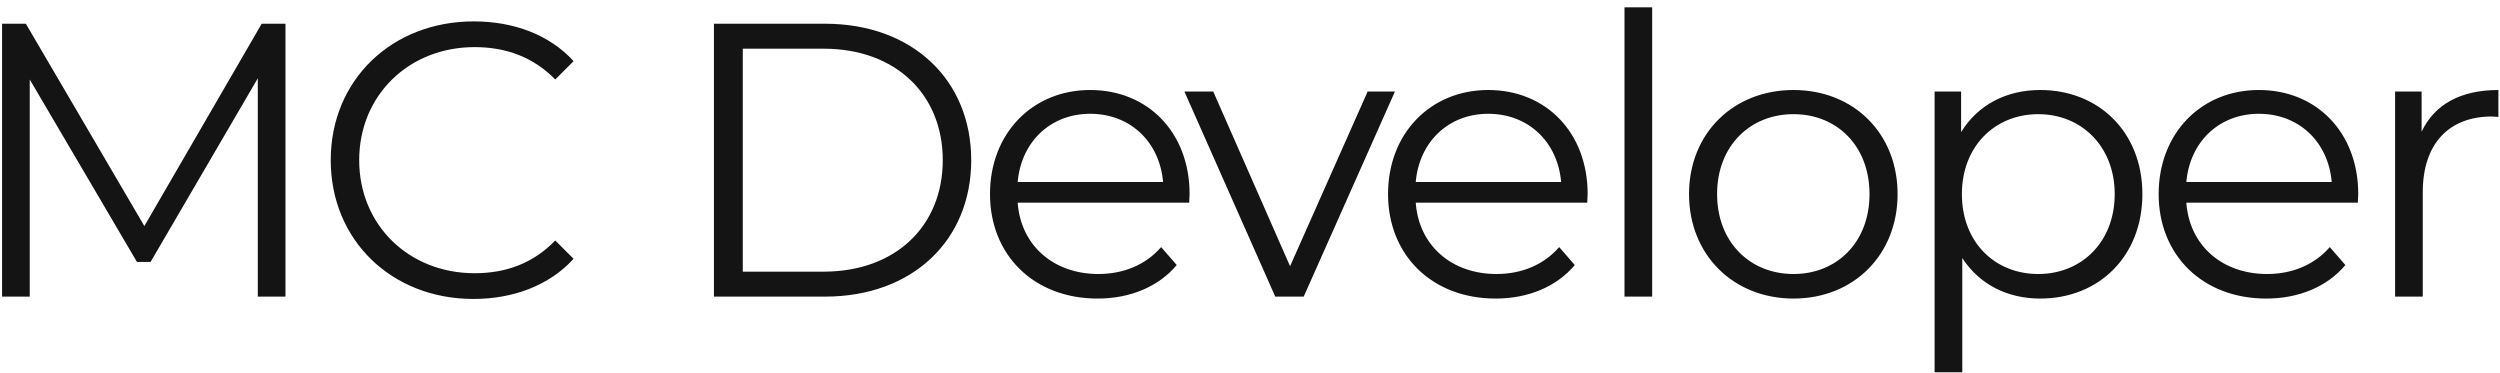
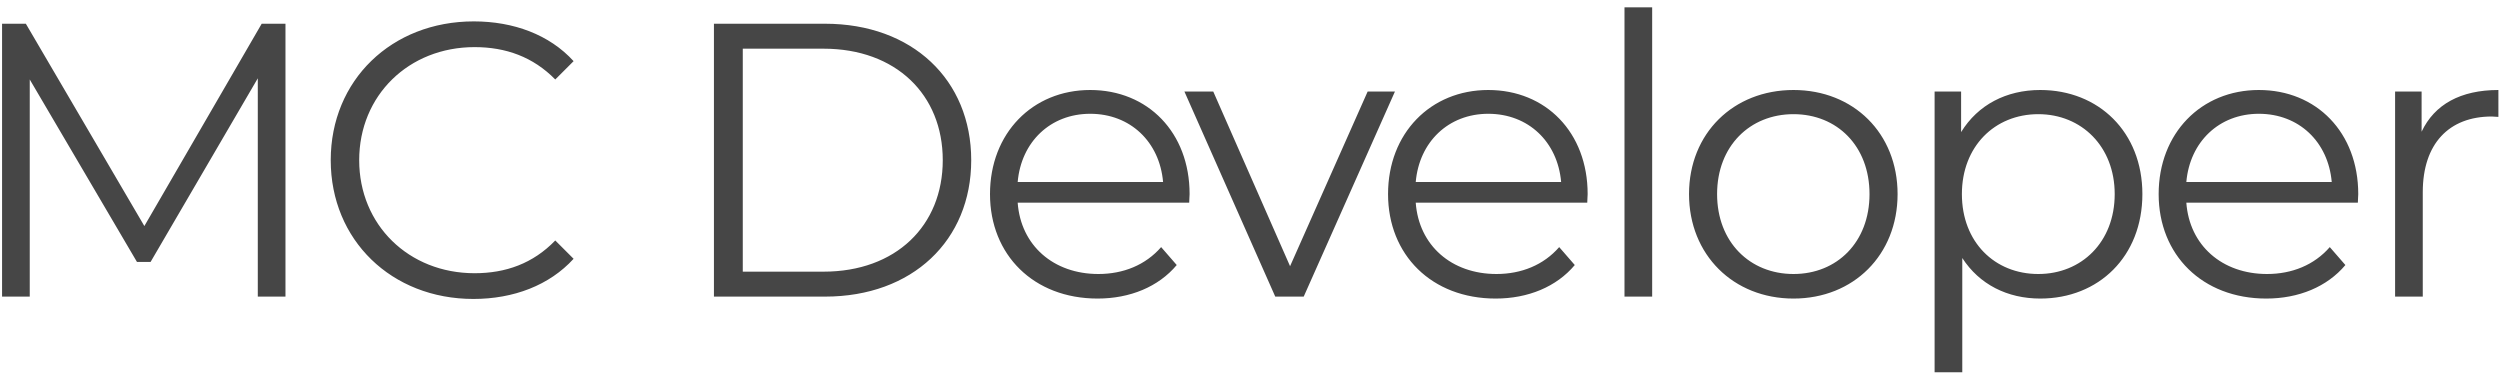
<svg xmlns="http://www.w3.org/2000/svg" viewBox="0 0 295 44">
-   <g data-name="developer-typo" fill="#141414">
+   <g data-name="developer-typo" fill="#464646">
    <path d="M84.244 35h13.11c10.304 0 17.25-6.624 17.25-16.1 0-9.476-6.946-16.1-17.25-16.1h-13.11V35zm3.404-2.944V5.744h9.522c8.556 0 14.076 5.428 14.076 13.156 0 7.728-5.52 13.156-14.076 13.156h-9.522zM140.372 22.902c0-7.268-4.922-12.282-11.73-12.282-6.808 0-11.822 5.106-11.822 12.282s5.152 12.328 12.696 12.328c3.818 0 7.176-1.38 9.338-3.956l-1.84-2.116c-1.84 2.116-4.462 3.174-7.406 3.174-5.29 0-9.154-3.358-9.522-8.418h20.24c0-.368.046-.736.046-1.012zm-11.73-9.476c4.738 0 8.188 3.312 8.602 8.05h-17.158c.414-4.738 3.864-8.05 8.556-8.05zM161.382 10.804l-9.154 20.608-9.062-20.608h-3.404L150.48 35h3.358l10.764-24.196h-3.22zM187.342 22.902c0-7.268-4.922-12.282-11.73-12.282-6.808 0-11.822 5.106-11.822 12.282s5.152 12.328 12.696 12.328c3.818 0 7.176-1.38 9.338-3.956l-1.84-2.116c-1.84 2.116-4.462 3.174-7.406 3.174-5.29 0-9.154-3.358-9.522-8.418h20.24c0-.368.046-.736.046-1.012zm-11.73-9.476c4.738 0 8.188 3.312 8.602 8.05h-17.158c.414-4.738 3.864-8.05 8.556-8.05zM191.69 35h3.266V.868h-3.266V35zM211.633 35.23c7.084 0 12.282-5.152 12.282-12.328 0-7.176-5.198-12.282-12.282-12.282s-12.328 5.106-12.328 12.282 5.244 12.328 12.328 12.328zm0-2.898c-5.152 0-9.016-3.772-9.016-9.43 0-5.658 3.864-9.43 9.016-9.43s8.97 3.772 8.97 9.43c0 5.658-3.818 9.43-8.97 9.43zM240.749 10.62c-4.002 0-7.36 1.748-9.338 4.968v-4.784h-3.128v33.12h3.266V30.446c2.024 3.128 5.336 4.784 9.2 4.784 6.9 0 12.052-4.968 12.052-12.328 0-7.314-5.152-12.282-12.052-12.282zm-.23 21.712c-5.152 0-9.016-3.772-9.016-9.43 0-5.612 3.864-9.43 9.016-9.43 5.106 0 9.016 3.818 9.016 9.43 0 5.658-3.91 9.43-9.016 9.43zM278.273 22.902c0-7.268-4.922-12.282-11.73-12.282-6.808 0-11.822 5.106-11.822 12.282s5.152 12.328 12.696 12.328c3.818 0 7.176-1.38 9.338-3.956l-1.84-2.116c-1.84 2.116-4.462 3.174-7.406 3.174-5.29 0-9.154-3.358-9.522-8.418h20.24c0-.368.046-.736.046-1.012zm-11.73-9.476c4.738 0 8.188 3.312 8.602 8.05h-17.158c.414-4.738 3.864-8.05 8.556-8.05zM285.749 15.542v-4.738h-3.128V35h3.266V22.672c0-5.704 3.082-8.924 8.142-8.924.23 0 .506.046.782.046V10.62c-4.462 0-7.544 1.702-9.062 4.922zM30.88 2.8L17.034 26.674 3.05 2.8H.244V35H3.51V9.378L16.16 30.906h1.61L30.42 9.24V35h3.266V2.8H30.88zM55.862 35.276c4.738 0 8.97-1.61 11.822-4.738l-2.162-2.162c-2.622 2.714-5.842 3.864-9.522 3.864-7.774 0-13.616-5.704-13.616-13.34s5.842-13.34 13.616-13.34c3.68 0 6.9 1.15 9.522 3.818l2.162-2.162c-2.852-3.128-7.084-4.692-11.776-4.692-9.706 0-16.882 6.946-16.882 16.376 0 9.43 7.176 16.376 16.836 16.376z" />
  </g>
</svg>
